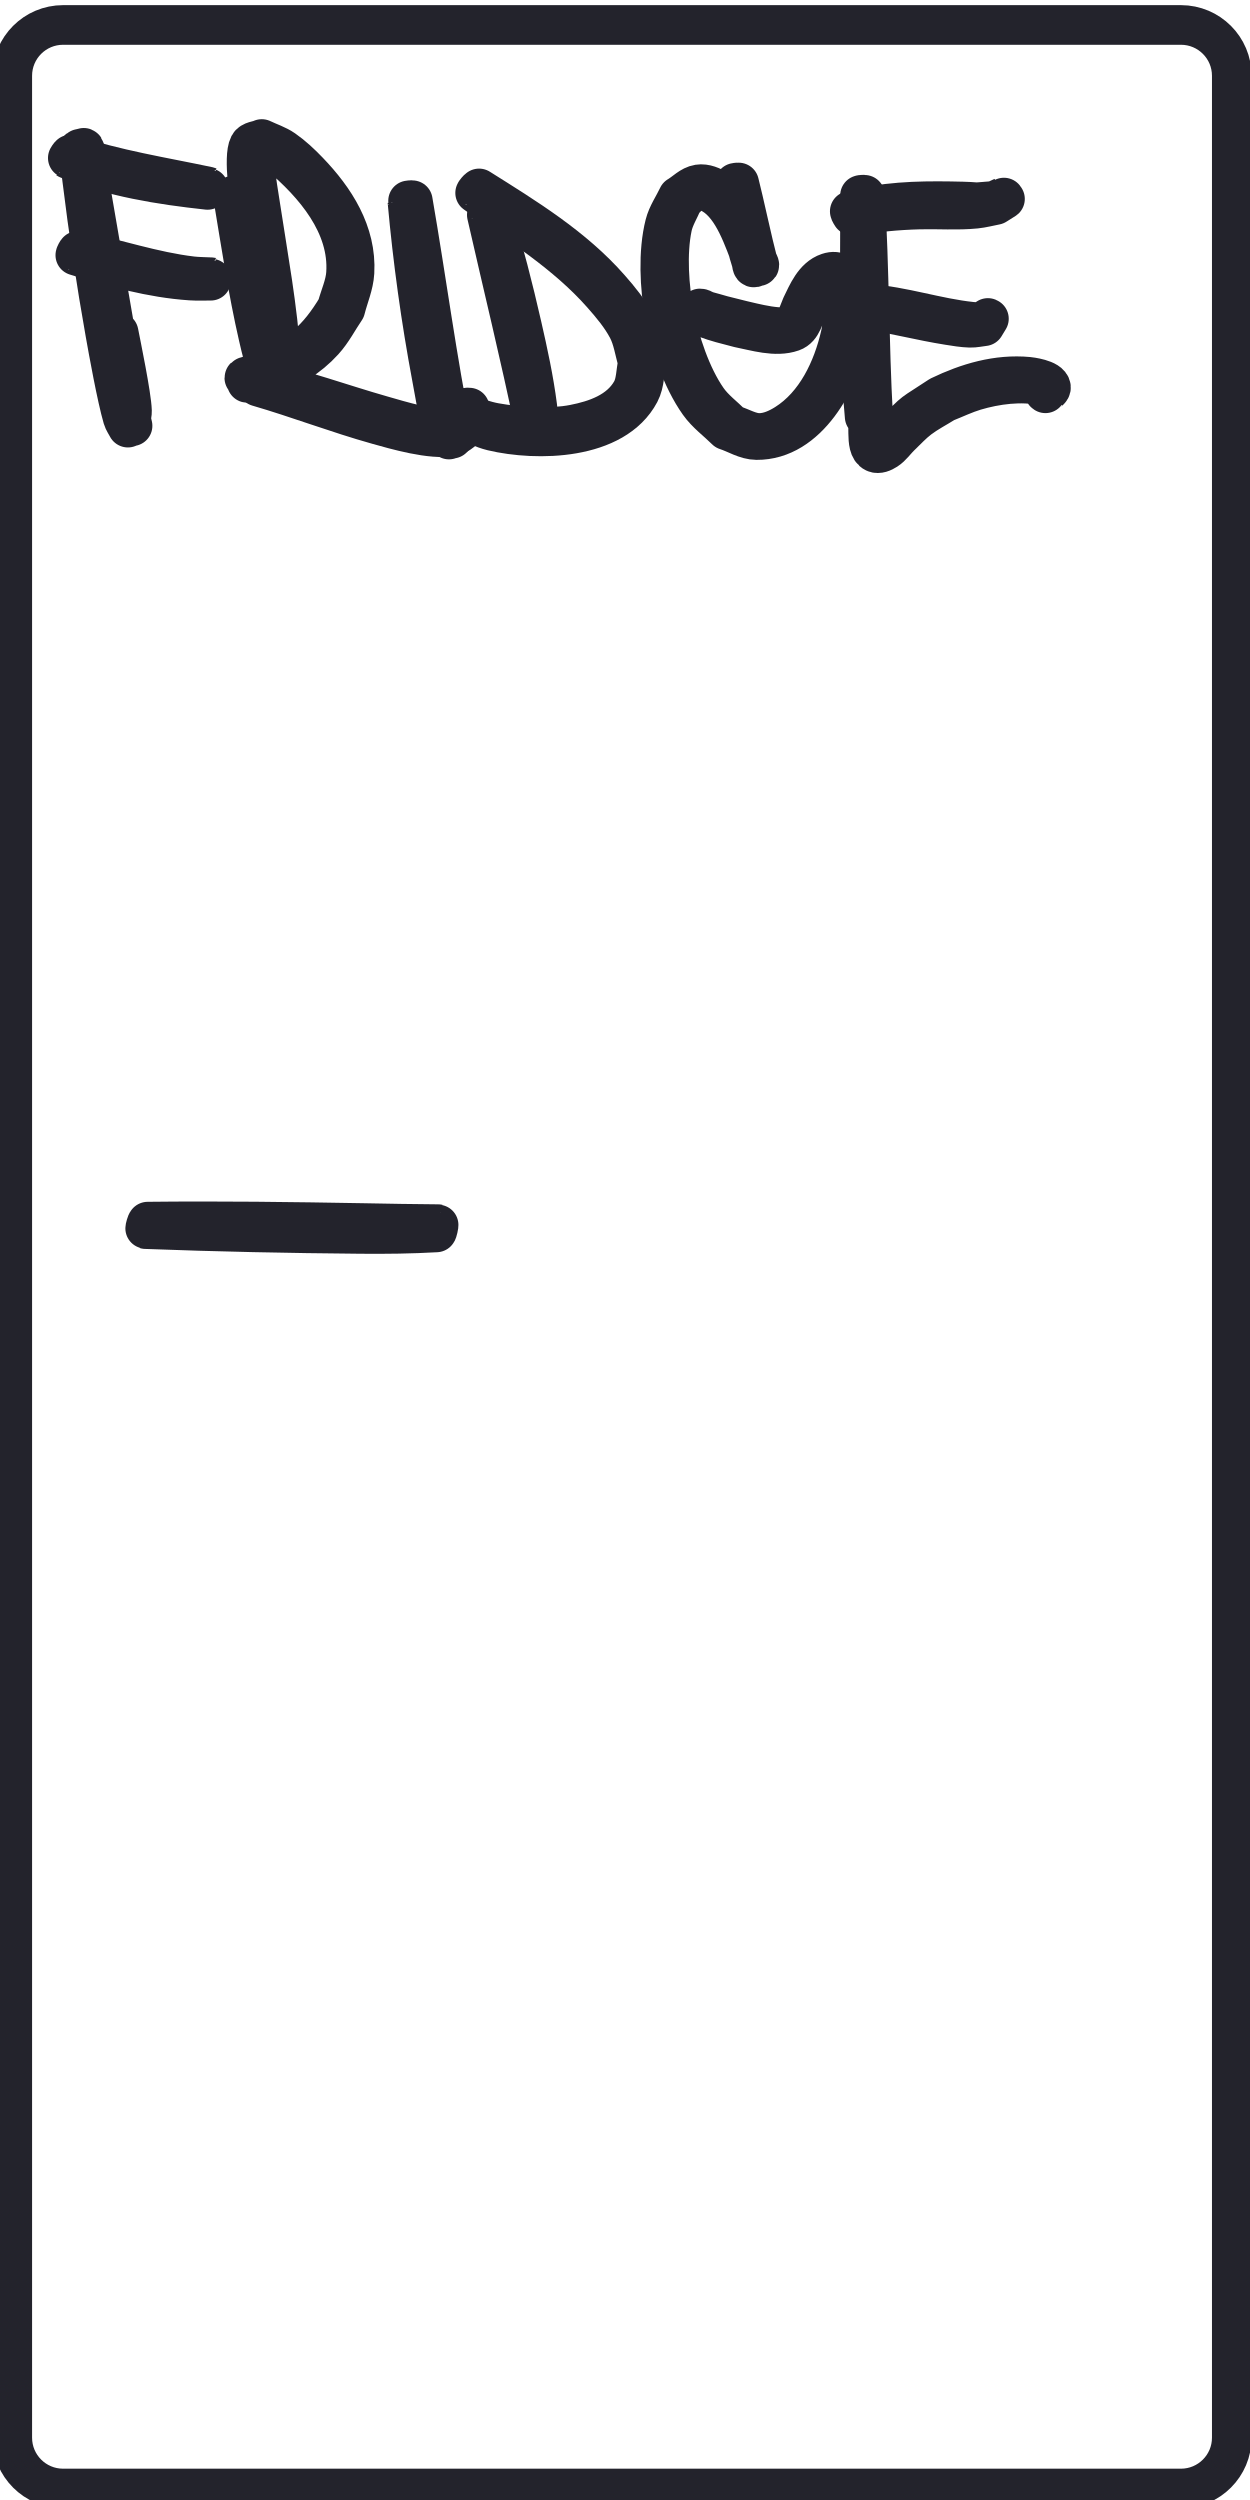
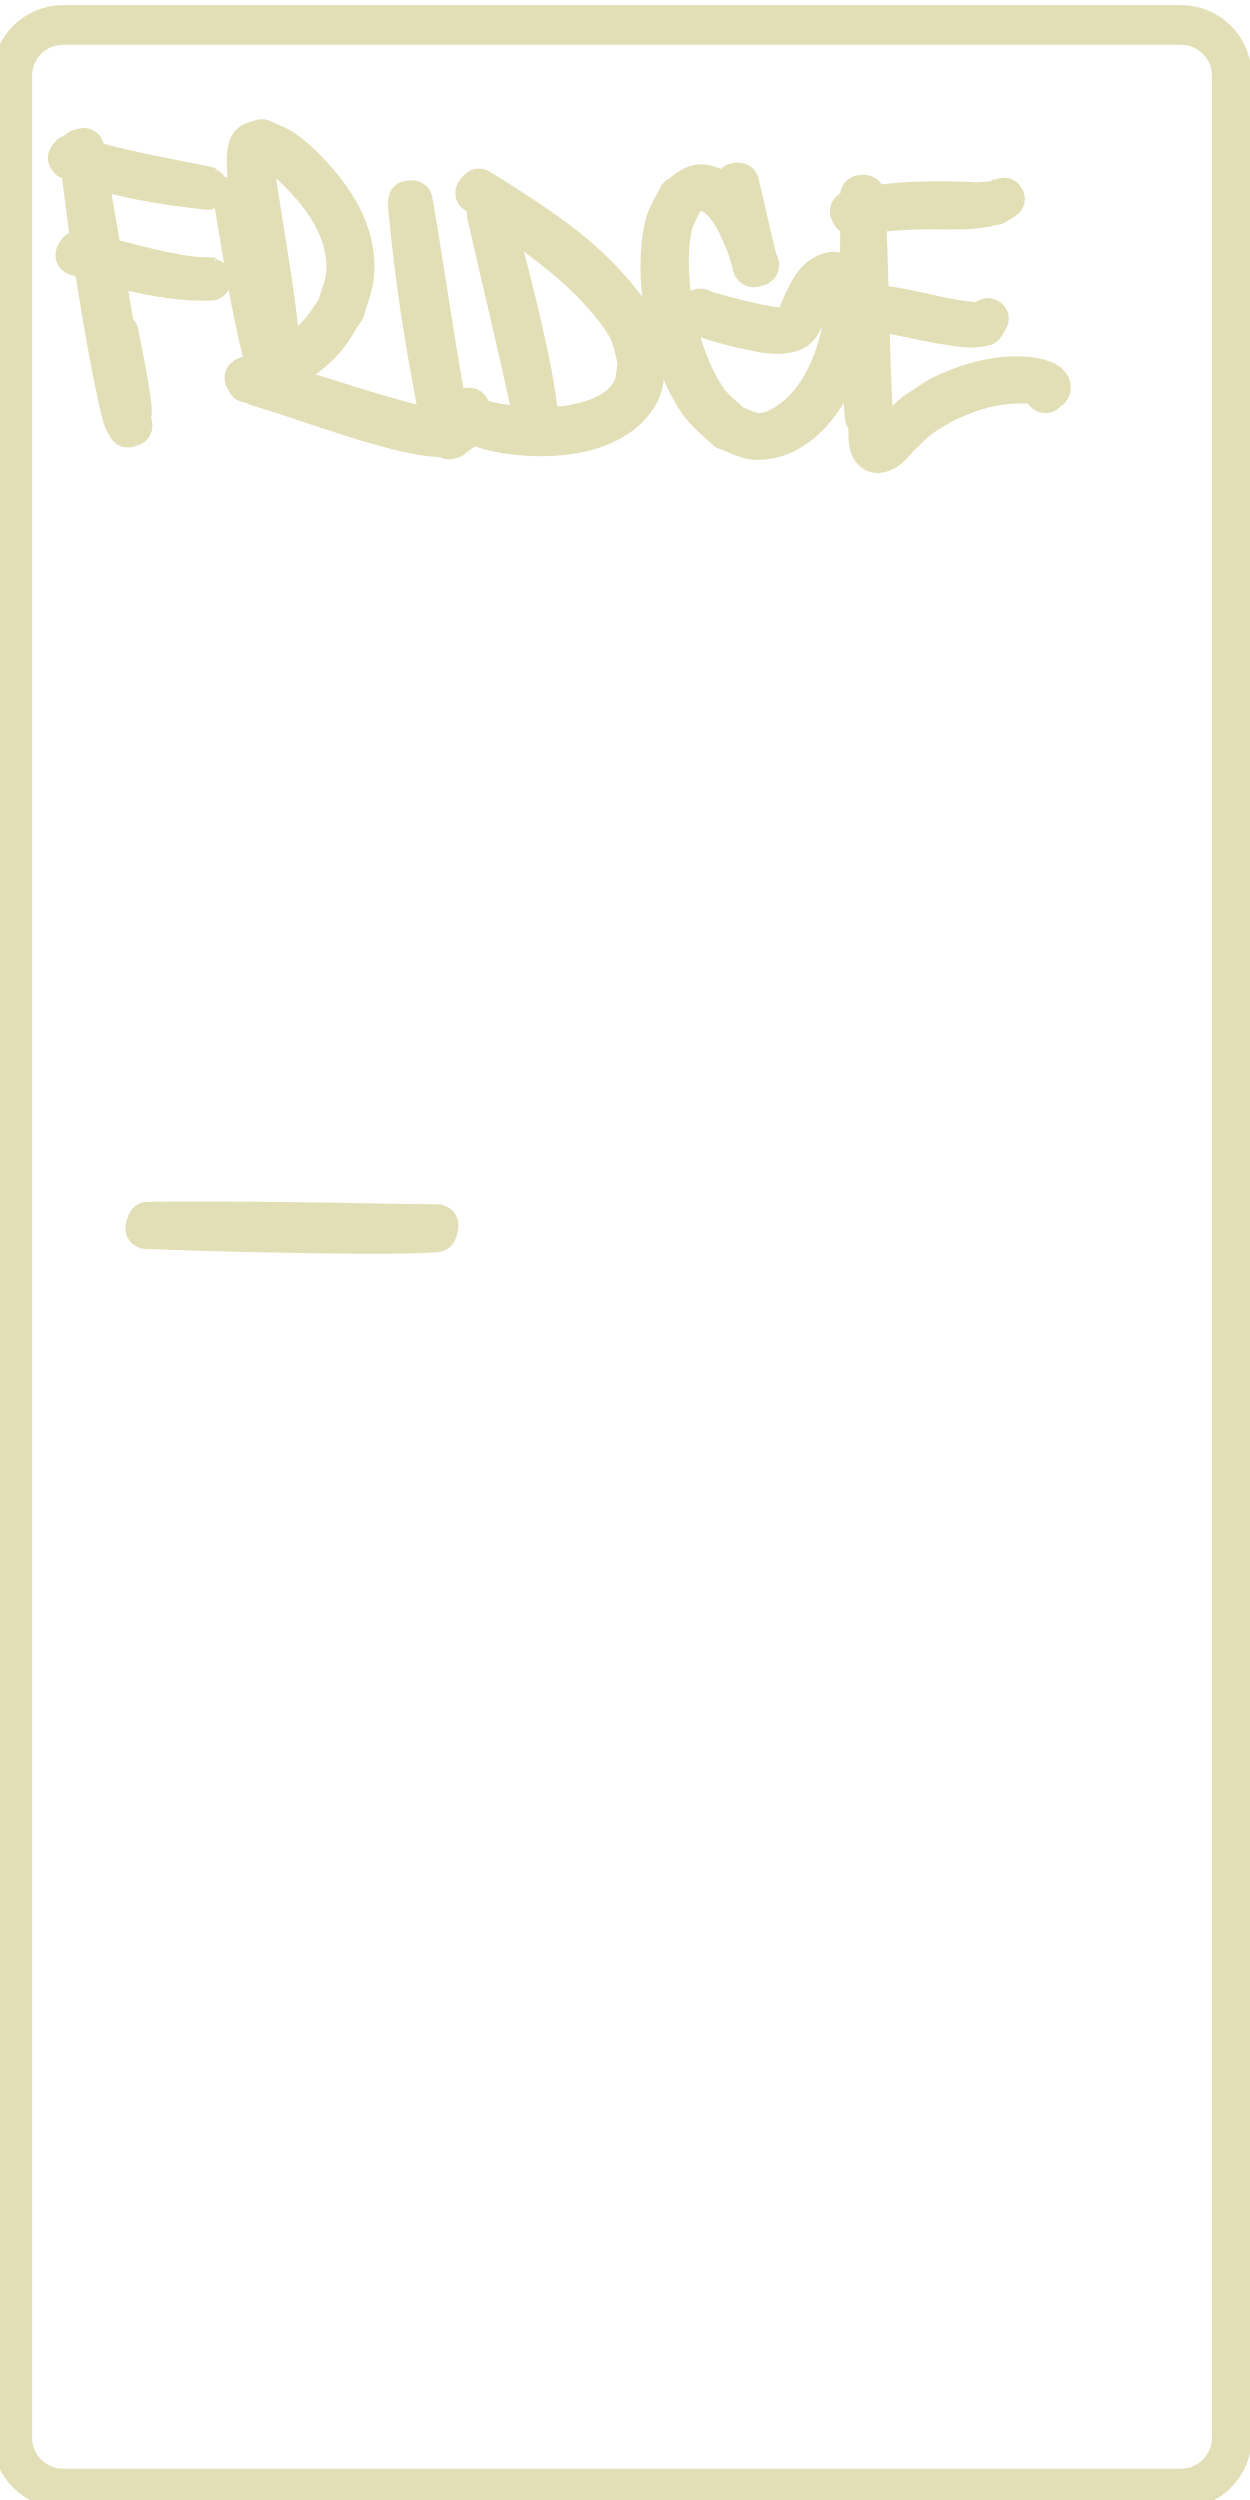
<svg xmlns="http://www.w3.org/2000/svg" width="200" height="400" viewBox="0 0 52.917 105.833" version="1.1" id="svg5">
  <defs id="defs2" />
  <g id="layer1">
-     <rect style="fill:none;fill-opacity:0.824;stroke:#23232c;stroke-width:1.678;stroke-linecap:round;stroke-linejoin:round" id="rect234" width="51.627" height="104.291" x="0.519" y="1.056" ry="2.152" />
-     <path style="fill:none;fill-opacity:0.824;stroke:#23232c;stroke-width:1.715;stroke-linecap:round;stroke-linejoin:round" id="path397" d="m 6.169,52.014 c 3.033,0.116 6.068,0.177 9.103,0.204 1.068,0.01 2.136,-0.003 3.202,-0.064 0.022,0.005 0.093,-0.308 0.071,-0.313 v 0 c -1.054,-0.006 -2.108,-0.028 -3.162,-0.047 -3.043,-0.054 -6.086,-0.095 -9.13,-0.06 -0.02,-0.006 -0.105,0.275 -0.085,0.281 z" />
-     <path style="fill:none;fill-opacity:0.824;stroke:#23232c;stroke-width:1.715;stroke-linecap:round;stroke-linejoin:round" id="path510" d="M 3.886,7.53 C 3.782,7.18 3.697,6.824 3.593,6.474 3.573,6.408 3.591,6.254 3.526,6.277 c -0.095,0.035 -0.133,0.17 -0.135,0.27 -0.008,0.347 0.069,0.69 0.104,1.035 0.267,2.189 0.597,4.371 0.983,6.543 0.129,0.729 0.486,2.706 0.737,3.565 0.041,0.141 0.133,0.263 0.199,0.394 0.052,-0.231 0.161,-0.456 0.155,-0.692 -0.017,-0.637 -0.469,-2.816 -0.566,-3.317 -0.004,-0.02 -0.287,0.032 -0.283,0.052 v 0 c 0.124,0.607 0.254,1.214 0.373,1.822 0.348,1.778 0.08,0.948 0.5,2.077 C 5.278,16.728 5.088,15.379 4.861,14.067 4.485,11.896 4.114,9.725 3.74,7.554 3.678,7.214 3.652,6.867 3.555,6.536 3.529,6.445 3.47,6.335 3.377,6.316 c -0.066,-0.013 0.037,0.13 0.055,0.195 0.099,0.354 0.196,0.71 0.322,1.056 0.003,0.009 0.135,-0.028 0.132,-0.038 z" />
-     <path style="fill:none;fill-opacity:0.824;stroke:#23232c;stroke-width:1.715;stroke-linecap:round;stroke-linejoin:round" id="path512" d="m 2.879,6.717 c 1.874,0.764 3.904,1.086 5.907,1.303 0.007,0.003 0.048,-0.098 0.041,-0.101 v 0 C 6.872,7.506 4.882,7.195 2.985,6.56 2.974,6.553 2.868,6.709 2.879,6.717 Z" />
-     <path style="fill:none;fill-opacity:0.824;stroke:#23232c;stroke-width:1.715;stroke-linecap:round;stroke-linejoin:round" id="path514" d="m 3.207,10.802 c 1.585,0.487 3.199,0.945 4.861,1.056 0.284,0.019 0.569,0.005 0.853,0.007 0.008,0.002 0.038,-0.108 0.03,-0.11 v 0 c -0.276,-0.015 -0.554,-0.012 -0.828,-0.044 -1.639,-0.194 -3.217,-0.739 -4.829,-1.072 -0.012,-0.006 -0.098,0.157 -0.086,0.163 z" />
-     <path style="fill:none;fill-opacity:0.824;stroke:#23232c;stroke-width:1.715;stroke-linecap:round;stroke-linejoin:round" id="path516" d="m 9.881,8.299 c 0.332,1.988 0.627,3.989 1.079,5.954 0.126,0.547 0.26,1.095 0.452,1.622 0.054,0.147 0.187,0.506 0.279,0.379 0.202,-0.281 0.123,-0.682 0.185,-1.024 -0.135,-2.185 -0.543,-4.336 -0.87,-6.496 -0.084,-0.554 -0.186,-1.106 -0.228,-1.665 -0.076,-1.007 -0.211,-0.849 0.413,-0.987 0.218,0.154 0.45,0.289 0.653,0.461 1.468,1.239 2.962,2.962 2.823,5.029 -0.033,0.497 -0.256,0.963 -0.384,1.444 -0.817,1.366 -1.622,2.046 -3.06,2.677 -0.223,0.098 -0.465,0.147 -0.693,0.232 -0.057,0.021 -0.202,0.042 -0.161,0.087 0.146,0.157 0.367,0.222 0.55,0.334 1.701,0.495 3.358,1.135 5.065,1.613 0.731,0.205 2.299,0.666 3.171,0.493 0.275,-0.055 0.47,-0.307 0.705,-0.46 0.002,-0.24 0.003,-0.479 0.005,-0.719 -2.08e-4,-0.008 -0.113,-0.005 -0.113,0.003 v 0 c 0.006,0.204 0.011,0.409 0.017,0.613 -0.179,0.099 -0.334,0.276 -0.538,0.297 -0.863,0.088 -2.341,-0.371 -3.063,-0.577 -1.716,-0.489 -3.397,-1.107 -5.144,-1.489 -0.183,0.023 -0.364,0.053 -0.548,0.068 -0.061,0.005 0.12,-0.021 0.179,-0.037 0.25,-0.069 0.508,-0.118 0.748,-0.217 0.874,-0.361 1.634,-0.796 2.284,-1.511 0.364,-0.4 0.611,-0.892 0.916,-1.339 0.128,-0.516 0.355,-1.017 0.385,-1.548 C 15.084,9.853 14.157,8.425 13.043,7.268 12.723,6.935 12.384,6.614 12.004,6.35 11.724,6.155 11.389,6.052 11.082,5.903 c -0.174,0.083 -0.433,0.077 -0.521,0.248 -0.263,0.508 0.049,2.41 0.079,2.636 0.292,2.156 0.718,4.293 0.983,6.453 0.083,0.308 0.195,0.611 0.249,0.925 0.022,0.128 -0.118,-0.234 -0.151,-0.36 -0.142,-0.537 -0.256,-1.081 -0.375,-1.623 -0.334,-1.525 -0.639,-3.056 -0.972,-4.58 -0.097,-0.446 -0.201,-0.891 -0.302,-1.337 -0.002,-0.013 -0.193,0.02 -0.191,0.033 z" />
-     <path style="fill:none;fill-opacity:0.824;stroke:#23232c;stroke-width:1.715;stroke-linecap:round;stroke-linejoin:round" id="path518" d="m 17.265,8.512 c 0.227,2.509 0.572,5.01 1.037,7.486 0.348,1.853 0.191,1.331 0.704,2.59 0.072,-0.075 0.143,-0.15 0.215,-0.226 0.002,-0.004 -0.05,-0.026 -0.052,-0.022 v 0 c -0.008,0.07 -0.016,0.141 -0.024,0.211 -0.669,-3.332 -1.109,-6.708 -1.689,-10.057 -0.001,-0.014 -0.193,0.005 -0.191,0.018 z" />
-     <path style="fill:none;fill-opacity:0.824;stroke:#23232c;stroke-width:1.715;stroke-linecap:round;stroke-linejoin:round" id="path520" d="m 20.627,9.095 c 0.679,2.99 1.412,5.969 2.034,8.972 -0.004,0.045 -0.008,0.091 -0.012,0.136 -8.73e-4,0.003 0.041,0.015 0.042,0.012 v 0 c 0.031,-0.054 0.061,-0.108 0.092,-0.162 -0.019,-0.281 -0.021,-0.563 -0.056,-0.842 -0.147,-1.151 -0.396,-2.292 -0.654,-3.422 -0.363,-1.593 -0.769,-3.179 -1.247,-4.742 -0.003,-0.014 -0.201,0.033 -0.198,0.047 z" />
-     <path style="fill:none;fill-opacity:0.824;stroke:#23232c;stroke-width:1.715;stroke-linecap:round;stroke-linejoin:round" id="path522" d="m 20.133,8.167 c 1.865,1.323 3.849,2.552 5.376,4.284 0.401,0.455 0.798,0.927 1.08,1.464 0.23,0.439 0.29,0.948 0.435,1.423 -0.093,0.41 -0.071,0.865 -0.279,1.23 -0.506,0.886 -1.52,1.236 -2.444,1.416 -1.023,0.2 -2.332,0.114 -3.348,-0.068 -0.418,-0.075 -0.817,-0.229 -1.226,-0.343 -0.196,-0.144 -0.392,-0.288 -0.588,-0.433 -0.006,-0.006 -0.092,0.076 -0.086,0.082 v 0 c 0.192,0.177 0.384,0.355 0.576,0.532 0.406,0.158 0.795,0.372 1.219,0.473 1.88,0.446 5.156,0.4 6.218,-1.607 0.218,-0.413 0.191,-0.914 0.287,-1.371 -0.152,-0.507 -0.214,-1.05 -0.455,-1.522 -0.284,-0.555 -0.688,-1.045 -1.1,-1.514 -1.54,-1.755 -3.564,-2.989 -5.517,-4.218 -0.012,-0.01 -0.159,0.162 -0.147,0.172 z" />
-     <path style="fill:none;fill-opacity:0.824;stroke:#23232c;stroke-width:1.715;stroke-linecap:round;stroke-linejoin:round" id="path524" d="m 31.1,7.768 c 0.137,0.884 0.317,1.764 0.536,2.632 0.057,0.227 0.12,0.453 0.192,0.676 0.025,0.079 0.018,0.244 0.099,0.228 0.098,-0.019 0.082,-0.181 0.124,-0.271 C 31.749,10.049 31.311,8.633 30.384,8.057 30.145,7.909 29.851,7.778 29.573,7.822 c -0.325,0.051 -0.569,0.331 -0.853,0.497 -0.185,0.395 -0.448,0.762 -0.555,1.185 -0.294,1.157 -0.219,2.669 -0.007,3.813 0.228,1.228 0.716,2.708 1.453,3.746 0.31,0.436 0.756,0.756 1.135,1.133 0.426,0.138 0.831,0.41 1.279,0.414 2.177,0.019 3.5,-2.549 3.892,-4.344 0.093,-0.428 0.086,-0.872 0.128,-1.309 -0.046,-0.454 -0.148,-1.674 -0.983,-1.394 -0.592,0.198 -0.864,0.88 -1.11,1.381 -0.002,0.005 -0.278,0.715 -0.334,0.78 -0.317,0.368 -1.859,-0.071 -2.219,-0.147 -0.273,-0.068 -0.546,-0.137 -0.82,-0.205 -0.215,-0.06 -0.429,-0.125 -0.646,-0.181 -0.12,-0.031 -0.302,-0.185 -0.363,-0.077 -0.059,0.104 0.183,0.156 0.274,0.233 0.005,0.003 0.043,-0.067 0.038,-0.07 v 0 c -0.133,10e-6 -0.343,-0.121 -0.398,3e-5 -0.05,0.11 0.218,0.105 0.331,0.147 0.575,0.213 0.853,0.269 1.472,0.433 0.684,0.134 1.55,0.414 2.249,0.167 0.414,-0.146 0.48,-0.666 0.646,-1 0.12,-0.243 0.723,-1.527 1.159,-1.307 0.137,0.069 0.235,0.218 0.283,0.365 0.091,0.274 0.08,0.571 0.12,0.857 -0.048,0.416 -0.05,0.841 -0.143,1.249 -0.327,1.433 -1.038,2.958 -2.332,3.771 -0.331,0.208 -0.716,0.383 -1.107,0.389 -0.407,0.006 -0.778,-0.236 -1.168,-0.354 -0.355,-0.358 -0.775,-0.662 -1.064,-1.075 -0.699,-1 -1.18,-2.469 -1.41,-3.639 -0.215,-1.092 -0.318,-2.562 -0.081,-3.681 0.082,-0.388 0.304,-0.732 0.456,-1.098 0.189,-0.154 0.33,-0.408 0.568,-0.461 0.241,-0.053 0.507,0.049 0.719,0.175 0.9,0.537 1.324,1.93 1.688,2.851 0.077,0.062 0.136,0.209 0.232,0.185 0.076,-0.019 -0.039,-0.152 -0.058,-0.229 -0.056,-0.225 -0.114,-0.449 -0.167,-0.674 C 31.729,9.724 31.592,9.094 31.445,8.467 31.388,8.226 31.329,7.985 31.271,7.744 c -0.002,-0.012 -0.173,0.012 -0.171,0.024 z" />
-     <path style="fill:none;fill-opacity:0.824;stroke:#23232c;stroke-width:1.715;stroke-linecap:round;stroke-linejoin:round" id="path526" d="m 36.426,8.274 c 0.012,2.585 -0.062,5.174 0.073,7.757 0.028,0.537 0.083,1.073 0.124,1.61 0.316,0.089 -0.057,1.281 0.413,1.501 0.149,0.07 0.344,-0.019 0.482,-0.108 0.229,-0.147 0.382,-0.388 0.579,-0.576 0.266,-0.255 0.516,-0.531 0.81,-0.753 0.346,-0.261 0.734,-0.46 1.101,-0.69 0.421,-0.165 0.83,-0.365 1.264,-0.495 0.875,-0.261 1.982,-0.416 2.89,-0.2 0.401,0.095 0.236,0.146 0.072,0.292 -0.002,0.004 0.047,0.035 0.049,0.032 v 0 c 0.063,-0.084 0.201,-0.147 0.19,-0.252 -0.035,-0.328 -0.901,-0.42 -0.941,-0.424 -1.311,-0.123 -2.576,0.254 -3.744,0.817 -1.251,0.834 -0.939,0.523 -1.902,1.523 -0.172,0.179 -0.334,0.366 -0.497,0.553 -0.052,0.06 -0.079,0.232 -0.147,0.19 -0.414,-0.259 0.061,-1.349 -0.299,-1.434 -0.174,-3.115 -0.152,-6.237 -0.343,-9.352 -5.29e-4,-0.012 -0.174,-0.003 -0.173,0.009 z" />
-     <path style="fill:none;fill-opacity:0.824;stroke:#23232c;stroke-width:1.715;stroke-linecap:round;stroke-linejoin:round" id="path528" d="m 36.694,13.084 c 1.158,0.179 2.294,0.479 3.451,0.662 0.304,0.048 0.609,0.101 0.917,0.11 0.202,0.006 0.402,-0.043 0.603,-0.065 0.06,-0.099 0.121,-0.199 0.181,-0.298 0.002,-0.004 -0.05,-0.026 -0.052,-0.023 v 0 c -0.035,0.058 -0.07,0.115 -0.105,0.173 -0.185,-0.001 -0.371,0.015 -0.554,-0.004 -1.475,-0.153 -2.902,-0.656 -4.386,-0.758 -0.014,-0.004 -0.069,0.199 -0.055,0.203 z" />
-     <path style="fill:none;fill-opacity:0.824;stroke:#23232c;stroke-width:1.715;stroke-linecap:round;stroke-linejoin:round" id="path530" d="m 36.098,9.128 c 0.938,-0.161 1.882,-0.254 2.834,-0.278 0.807,-0.02 1.572,0.045 2.377,-0.034 0.284,-0.028 0.56,-0.105 0.84,-0.157 0.126,-0.079 0.252,-0.158 0.377,-0.238 0.005,-0.004 -0.054,-0.076 -0.059,-0.072 v 0 c -0.124,0.058 -0.248,0.116 -0.373,0.173 -1.303,0.102 -0.178,0.042 -1.86,0.016 -1.424,-0.022 -2.861,0.022 -4.242,0.407 -0.013,0.007 0.091,0.19 0.104,0.183 z" />
+     <rect style="fill:none;fill-opacity:0.824;stroke:#e2deb5;stroke-width:1.678;stroke-linecap:round;stroke-linejoin:round;stroke-opacity:1" id="rect234" width="51.627" height="104.291" x="0.519" y="1.056" ry="2.152" />
+     <path style="fill:none;fill-opacity:0.824;stroke:#e2deb5;stroke-width:1.715;stroke-linecap:round;stroke-linejoin:round;stroke-opacity:1" id="path397" d="m 6.169,52.014 c 3.033,0.116 6.068,0.177 9.103,0.204 1.068,0.01 2.136,-0.003 3.202,-0.064 0.022,0.005 0.093,-0.308 0.071,-0.313 v 0 c -1.054,-0.006 -2.108,-0.028 -3.162,-0.047 -3.043,-0.054 -6.086,-0.095 -9.13,-0.06 -0.02,-0.006 -0.105,0.275 -0.085,0.281 z" />
+     <path style="fill:none;fill-opacity:0.824;stroke:#e2deb5;stroke-width:1.715;stroke-linecap:round;stroke-linejoin:round;stroke-opacity:1" id="path510" d="M 3.886,7.53 C 3.782,7.18 3.697,6.824 3.593,6.474 3.573,6.408 3.591,6.254 3.526,6.277 c -0.095,0.035 -0.133,0.17 -0.135,0.27 -0.008,0.347 0.069,0.69 0.104,1.035 0.267,2.189 0.597,4.371 0.983,6.543 0.129,0.729 0.486,2.706 0.737,3.565 0.041,0.141 0.133,0.263 0.199,0.394 0.052,-0.231 0.161,-0.456 0.155,-0.692 -0.017,-0.637 -0.469,-2.816 -0.566,-3.317 -0.004,-0.02 -0.287,0.032 -0.283,0.052 v 0 c 0.124,0.607 0.254,1.214 0.373,1.822 0.348,1.778 0.08,0.948 0.5,2.077 C 5.278,16.728 5.088,15.379 4.861,14.067 4.485,11.896 4.114,9.725 3.74,7.554 3.678,7.214 3.652,6.867 3.555,6.536 3.529,6.445 3.47,6.335 3.377,6.316 c -0.066,-0.013 0.037,0.13 0.055,0.195 0.099,0.354 0.196,0.71 0.322,1.056 0.003,0.009 0.135,-0.028 0.132,-0.038 z" />
+     <path style="fill:none;fill-opacity:0.824;stroke:#e2deb5;stroke-width:1.715;stroke-linecap:round;stroke-linejoin:round;stroke-opacity:1" id="path512" d="m 2.879,6.717 c 1.874,0.764 3.904,1.086 5.907,1.303 0.007,0.003 0.048,-0.098 0.041,-0.101 v 0 C 6.872,7.506 4.882,7.195 2.985,6.56 2.974,6.553 2.868,6.709 2.879,6.717 Z" />
+     <path style="fill:none;fill-opacity:0.824;stroke:#e2deb5;stroke-width:1.715;stroke-linecap:round;stroke-linejoin:round;stroke-opacity:1" id="path514" d="m 3.207,10.802 c 1.585,0.487 3.199,0.945 4.861,1.056 0.284,0.019 0.569,0.005 0.853,0.007 0.008,0.002 0.038,-0.108 0.03,-0.11 v 0 c -0.276,-0.015 -0.554,-0.012 -0.828,-0.044 -1.639,-0.194 -3.217,-0.739 -4.829,-1.072 -0.012,-0.006 -0.098,0.157 -0.086,0.163 z" />
+     <path style="fill:none;fill-opacity:0.824;stroke:#e2deb5;stroke-width:1.715;stroke-linecap:round;stroke-linejoin:round;stroke-opacity:1" id="path516" d="m 9.881,8.299 c 0.332,1.988 0.627,3.989 1.079,5.954 0.126,0.547 0.26,1.095 0.452,1.622 0.054,0.147 0.187,0.506 0.279,0.379 0.202,-0.281 0.123,-0.682 0.185,-1.024 -0.135,-2.185 -0.543,-4.336 -0.87,-6.496 -0.084,-0.554 -0.186,-1.106 -0.228,-1.665 -0.076,-1.007 -0.211,-0.849 0.413,-0.987 0.218,0.154 0.45,0.289 0.653,0.461 1.468,1.239 2.962,2.962 2.823,5.029 -0.033,0.497 -0.256,0.963 -0.384,1.444 -0.817,1.366 -1.622,2.046 -3.06,2.677 -0.223,0.098 -0.465,0.147 -0.693,0.232 -0.057,0.021 -0.202,0.042 -0.161,0.087 0.146,0.157 0.367,0.222 0.55,0.334 1.701,0.495 3.358,1.135 5.065,1.613 0.731,0.205 2.299,0.666 3.171,0.493 0.275,-0.055 0.47,-0.307 0.705,-0.46 0.002,-0.24 0.003,-0.479 0.005,-0.719 -2.08e-4,-0.008 -0.113,-0.005 -0.113,0.003 v 0 c 0.006,0.204 0.011,0.409 0.017,0.613 -0.179,0.099 -0.334,0.276 -0.538,0.297 -0.863,0.088 -2.341,-0.371 -3.063,-0.577 -1.716,-0.489 -3.397,-1.107 -5.144,-1.489 -0.183,0.023 -0.364,0.053 -0.548,0.068 -0.061,0.005 0.12,-0.021 0.179,-0.037 0.25,-0.069 0.508,-0.118 0.748,-0.217 0.874,-0.361 1.634,-0.796 2.284,-1.511 0.364,-0.4 0.611,-0.892 0.916,-1.339 0.128,-0.516 0.355,-1.017 0.385,-1.548 C 15.084,9.853 14.157,8.425 13.043,7.268 12.723,6.935 12.384,6.614 12.004,6.35 11.724,6.155 11.389,6.052 11.082,5.903 c -0.174,0.083 -0.433,0.077 -0.521,0.248 -0.263,0.508 0.049,2.41 0.079,2.636 0.292,2.156 0.718,4.293 0.983,6.453 0.083,0.308 0.195,0.611 0.249,0.925 0.022,0.128 -0.118,-0.234 -0.151,-0.36 -0.142,-0.537 -0.256,-1.081 -0.375,-1.623 -0.334,-1.525 -0.639,-3.056 -0.972,-4.58 -0.097,-0.446 -0.201,-0.891 -0.302,-1.337 -0.002,-0.013 -0.193,0.02 -0.191,0.033 z" />
+     <path style="fill:none;fill-opacity:0.824;stroke:#e2deb5;stroke-width:1.715;stroke-linecap:round;stroke-linejoin:round;stroke-opacity:1" id="path518" d="m 17.265,8.512 c 0.227,2.509 0.572,5.01 1.037,7.486 0.348,1.853 0.191,1.331 0.704,2.59 0.072,-0.075 0.143,-0.15 0.215,-0.226 0.002,-0.004 -0.05,-0.026 -0.052,-0.022 v 0 c -0.008,0.07 -0.016,0.141 -0.024,0.211 -0.669,-3.332 -1.109,-6.708 -1.689,-10.057 -0.001,-0.014 -0.193,0.005 -0.191,0.018 z" />
+     <path style="fill:none;fill-opacity:0.824;stroke:#e2deb5;stroke-width:1.715;stroke-linecap:round;stroke-linejoin:round;stroke-opacity:1" id="path520" d="m 20.627,9.095 c 0.679,2.99 1.412,5.969 2.034,8.972 -0.004,0.045 -0.008,0.091 -0.012,0.136 -8.73e-4,0.003 0.041,0.015 0.042,0.012 v 0 c 0.031,-0.054 0.061,-0.108 0.092,-0.162 -0.019,-0.281 -0.021,-0.563 -0.056,-0.842 -0.147,-1.151 -0.396,-2.292 -0.654,-3.422 -0.363,-1.593 -0.769,-3.179 -1.247,-4.742 -0.003,-0.014 -0.201,0.033 -0.198,0.047 z" />
+     <path style="fill:none;fill-opacity:0.824;stroke:#e2deb5;stroke-width:1.715;stroke-linecap:round;stroke-linejoin:round;stroke-opacity:1" id="path522" d="m 20.133,8.167 c 1.865,1.323 3.849,2.552 5.376,4.284 0.401,0.455 0.798,0.927 1.08,1.464 0.23,0.439 0.29,0.948 0.435,1.423 -0.093,0.41 -0.071,0.865 -0.279,1.23 -0.506,0.886 -1.52,1.236 -2.444,1.416 -1.023,0.2 -2.332,0.114 -3.348,-0.068 -0.418,-0.075 -0.817,-0.229 -1.226,-0.343 -0.196,-0.144 -0.392,-0.288 -0.588,-0.433 -0.006,-0.006 -0.092,0.076 -0.086,0.082 v 0 c 0.192,0.177 0.384,0.355 0.576,0.532 0.406,0.158 0.795,0.372 1.219,0.473 1.88,0.446 5.156,0.4 6.218,-1.607 0.218,-0.413 0.191,-0.914 0.287,-1.371 -0.152,-0.507 -0.214,-1.05 -0.455,-1.522 -0.284,-0.555 -0.688,-1.045 -1.1,-1.514 -1.54,-1.755 -3.564,-2.989 -5.517,-4.218 -0.012,-0.01 -0.159,0.162 -0.147,0.172 z" />
+     <path style="fill:none;fill-opacity:0.824;stroke:#e2deb5;stroke-width:1.715;stroke-linecap:round;stroke-linejoin:round;stroke-opacity:1" id="path524" d="m 31.1,7.768 c 0.137,0.884 0.317,1.764 0.536,2.632 0.057,0.227 0.12,0.453 0.192,0.676 0.025,0.079 0.018,0.244 0.099,0.228 0.098,-0.019 0.082,-0.181 0.124,-0.271 C 31.749,10.049 31.311,8.633 30.384,8.057 30.145,7.909 29.851,7.778 29.573,7.822 c -0.325,0.051 -0.569,0.331 -0.853,0.497 -0.185,0.395 -0.448,0.762 -0.555,1.185 -0.294,1.157 -0.219,2.669 -0.007,3.813 0.228,1.228 0.716,2.708 1.453,3.746 0.31,0.436 0.756,0.756 1.135,1.133 0.426,0.138 0.831,0.41 1.279,0.414 2.177,0.019 3.5,-2.549 3.892,-4.344 0.093,-0.428 0.086,-0.872 0.128,-1.309 -0.046,-0.454 -0.148,-1.674 -0.983,-1.394 -0.592,0.198 -0.864,0.88 -1.11,1.381 -0.002,0.005 -0.278,0.715 -0.334,0.78 -0.317,0.368 -1.859,-0.071 -2.219,-0.147 -0.273,-0.068 -0.546,-0.137 -0.82,-0.205 -0.215,-0.06 -0.429,-0.125 -0.646,-0.181 -0.12,-0.031 -0.302,-0.185 -0.363,-0.077 -0.059,0.104 0.183,0.156 0.274,0.233 0.005,0.003 0.043,-0.067 0.038,-0.07 v 0 c -0.133,10e-6 -0.343,-0.121 -0.398,3e-5 -0.05,0.11 0.218,0.105 0.331,0.147 0.575,0.213 0.853,0.269 1.472,0.433 0.684,0.134 1.55,0.414 2.249,0.167 0.414,-0.146 0.48,-0.666 0.646,-1 0.12,-0.243 0.723,-1.527 1.159,-1.307 0.137,0.069 0.235,0.218 0.283,0.365 0.091,0.274 0.08,0.571 0.12,0.857 -0.048,0.416 -0.05,0.841 -0.143,1.249 -0.327,1.433 -1.038,2.958 -2.332,3.771 -0.331,0.208 -0.716,0.383 -1.107,0.389 -0.407,0.006 -0.778,-0.236 -1.168,-0.354 -0.355,-0.358 -0.775,-0.662 -1.064,-1.075 -0.699,-1 -1.18,-2.469 -1.41,-3.639 -0.215,-1.092 -0.318,-2.562 -0.081,-3.681 0.082,-0.388 0.304,-0.732 0.456,-1.098 0.189,-0.154 0.33,-0.408 0.568,-0.461 0.241,-0.053 0.507,0.049 0.719,0.175 0.9,0.537 1.324,1.93 1.688,2.851 0.077,0.062 0.136,0.209 0.232,0.185 0.076,-0.019 -0.039,-0.152 -0.058,-0.229 -0.056,-0.225 -0.114,-0.449 -0.167,-0.674 C 31.729,9.724 31.592,9.094 31.445,8.467 31.388,8.226 31.329,7.985 31.271,7.744 c -0.002,-0.012 -0.173,0.012 -0.171,0.024 z" />
+     <path style="fill:none;fill-opacity:0.824;stroke:#e2deb5;stroke-width:1.715;stroke-linecap:round;stroke-linejoin:round;stroke-opacity:1" id="path526" d="m 36.426,8.274 c 0.012,2.585 -0.062,5.174 0.073,7.757 0.028,0.537 0.083,1.073 0.124,1.61 0.316,0.089 -0.057,1.281 0.413,1.501 0.149,0.07 0.344,-0.019 0.482,-0.108 0.229,-0.147 0.382,-0.388 0.579,-0.576 0.266,-0.255 0.516,-0.531 0.81,-0.753 0.346,-0.261 0.734,-0.46 1.101,-0.69 0.421,-0.165 0.83,-0.365 1.264,-0.495 0.875,-0.261 1.982,-0.416 2.89,-0.2 0.401,0.095 0.236,0.146 0.072,0.292 -0.002,0.004 0.047,0.035 0.049,0.032 v 0 c 0.063,-0.084 0.201,-0.147 0.19,-0.252 -0.035,-0.328 -0.901,-0.42 -0.941,-0.424 -1.311,-0.123 -2.576,0.254 -3.744,0.817 -1.251,0.834 -0.939,0.523 -1.902,1.523 -0.172,0.179 -0.334,0.366 -0.497,0.553 -0.052,0.06 -0.079,0.232 -0.147,0.19 -0.414,-0.259 0.061,-1.349 -0.299,-1.434 -0.174,-3.115 -0.152,-6.237 -0.343,-9.352 -5.29e-4,-0.012 -0.174,-0.003 -0.173,0.009 z" />
+     <path style="fill:none;fill-opacity:0.824;stroke:#e2deb5;stroke-width:1.715;stroke-linecap:round;stroke-linejoin:round;stroke-opacity:1" id="path528" d="m 36.694,13.084 c 1.158,0.179 2.294,0.479 3.451,0.662 0.304,0.048 0.609,0.101 0.917,0.11 0.202,0.006 0.402,-0.043 0.603,-0.065 0.06,-0.099 0.121,-0.199 0.181,-0.298 0.002,-0.004 -0.05,-0.026 -0.052,-0.023 v 0 c -0.035,0.058 -0.07,0.115 -0.105,0.173 -0.185,-0.001 -0.371,0.015 -0.554,-0.004 -1.475,-0.153 -2.902,-0.656 -4.386,-0.758 -0.014,-0.004 -0.069,0.199 -0.055,0.203 z" />
+     <path style="fill:none;fill-opacity:0.824;stroke:#e2deb5;stroke-width:1.715;stroke-linecap:round;stroke-linejoin:round;stroke-opacity:1" id="path530" d="m 36.098,9.128 c 0.938,-0.161 1.882,-0.254 2.834,-0.278 0.807,-0.02 1.572,0.045 2.377,-0.034 0.284,-0.028 0.56,-0.105 0.84,-0.157 0.126,-0.079 0.252,-0.158 0.377,-0.238 0.005,-0.004 -0.054,-0.076 -0.059,-0.072 v 0 c -0.124,0.058 -0.248,0.116 -0.373,0.173 -1.303,0.102 -0.178,0.042 -1.86,0.016 -1.424,-0.022 -2.861,0.022 -4.242,0.407 -0.013,0.007 0.091,0.19 0.104,0.183 z" />
  </g>
</svg>
